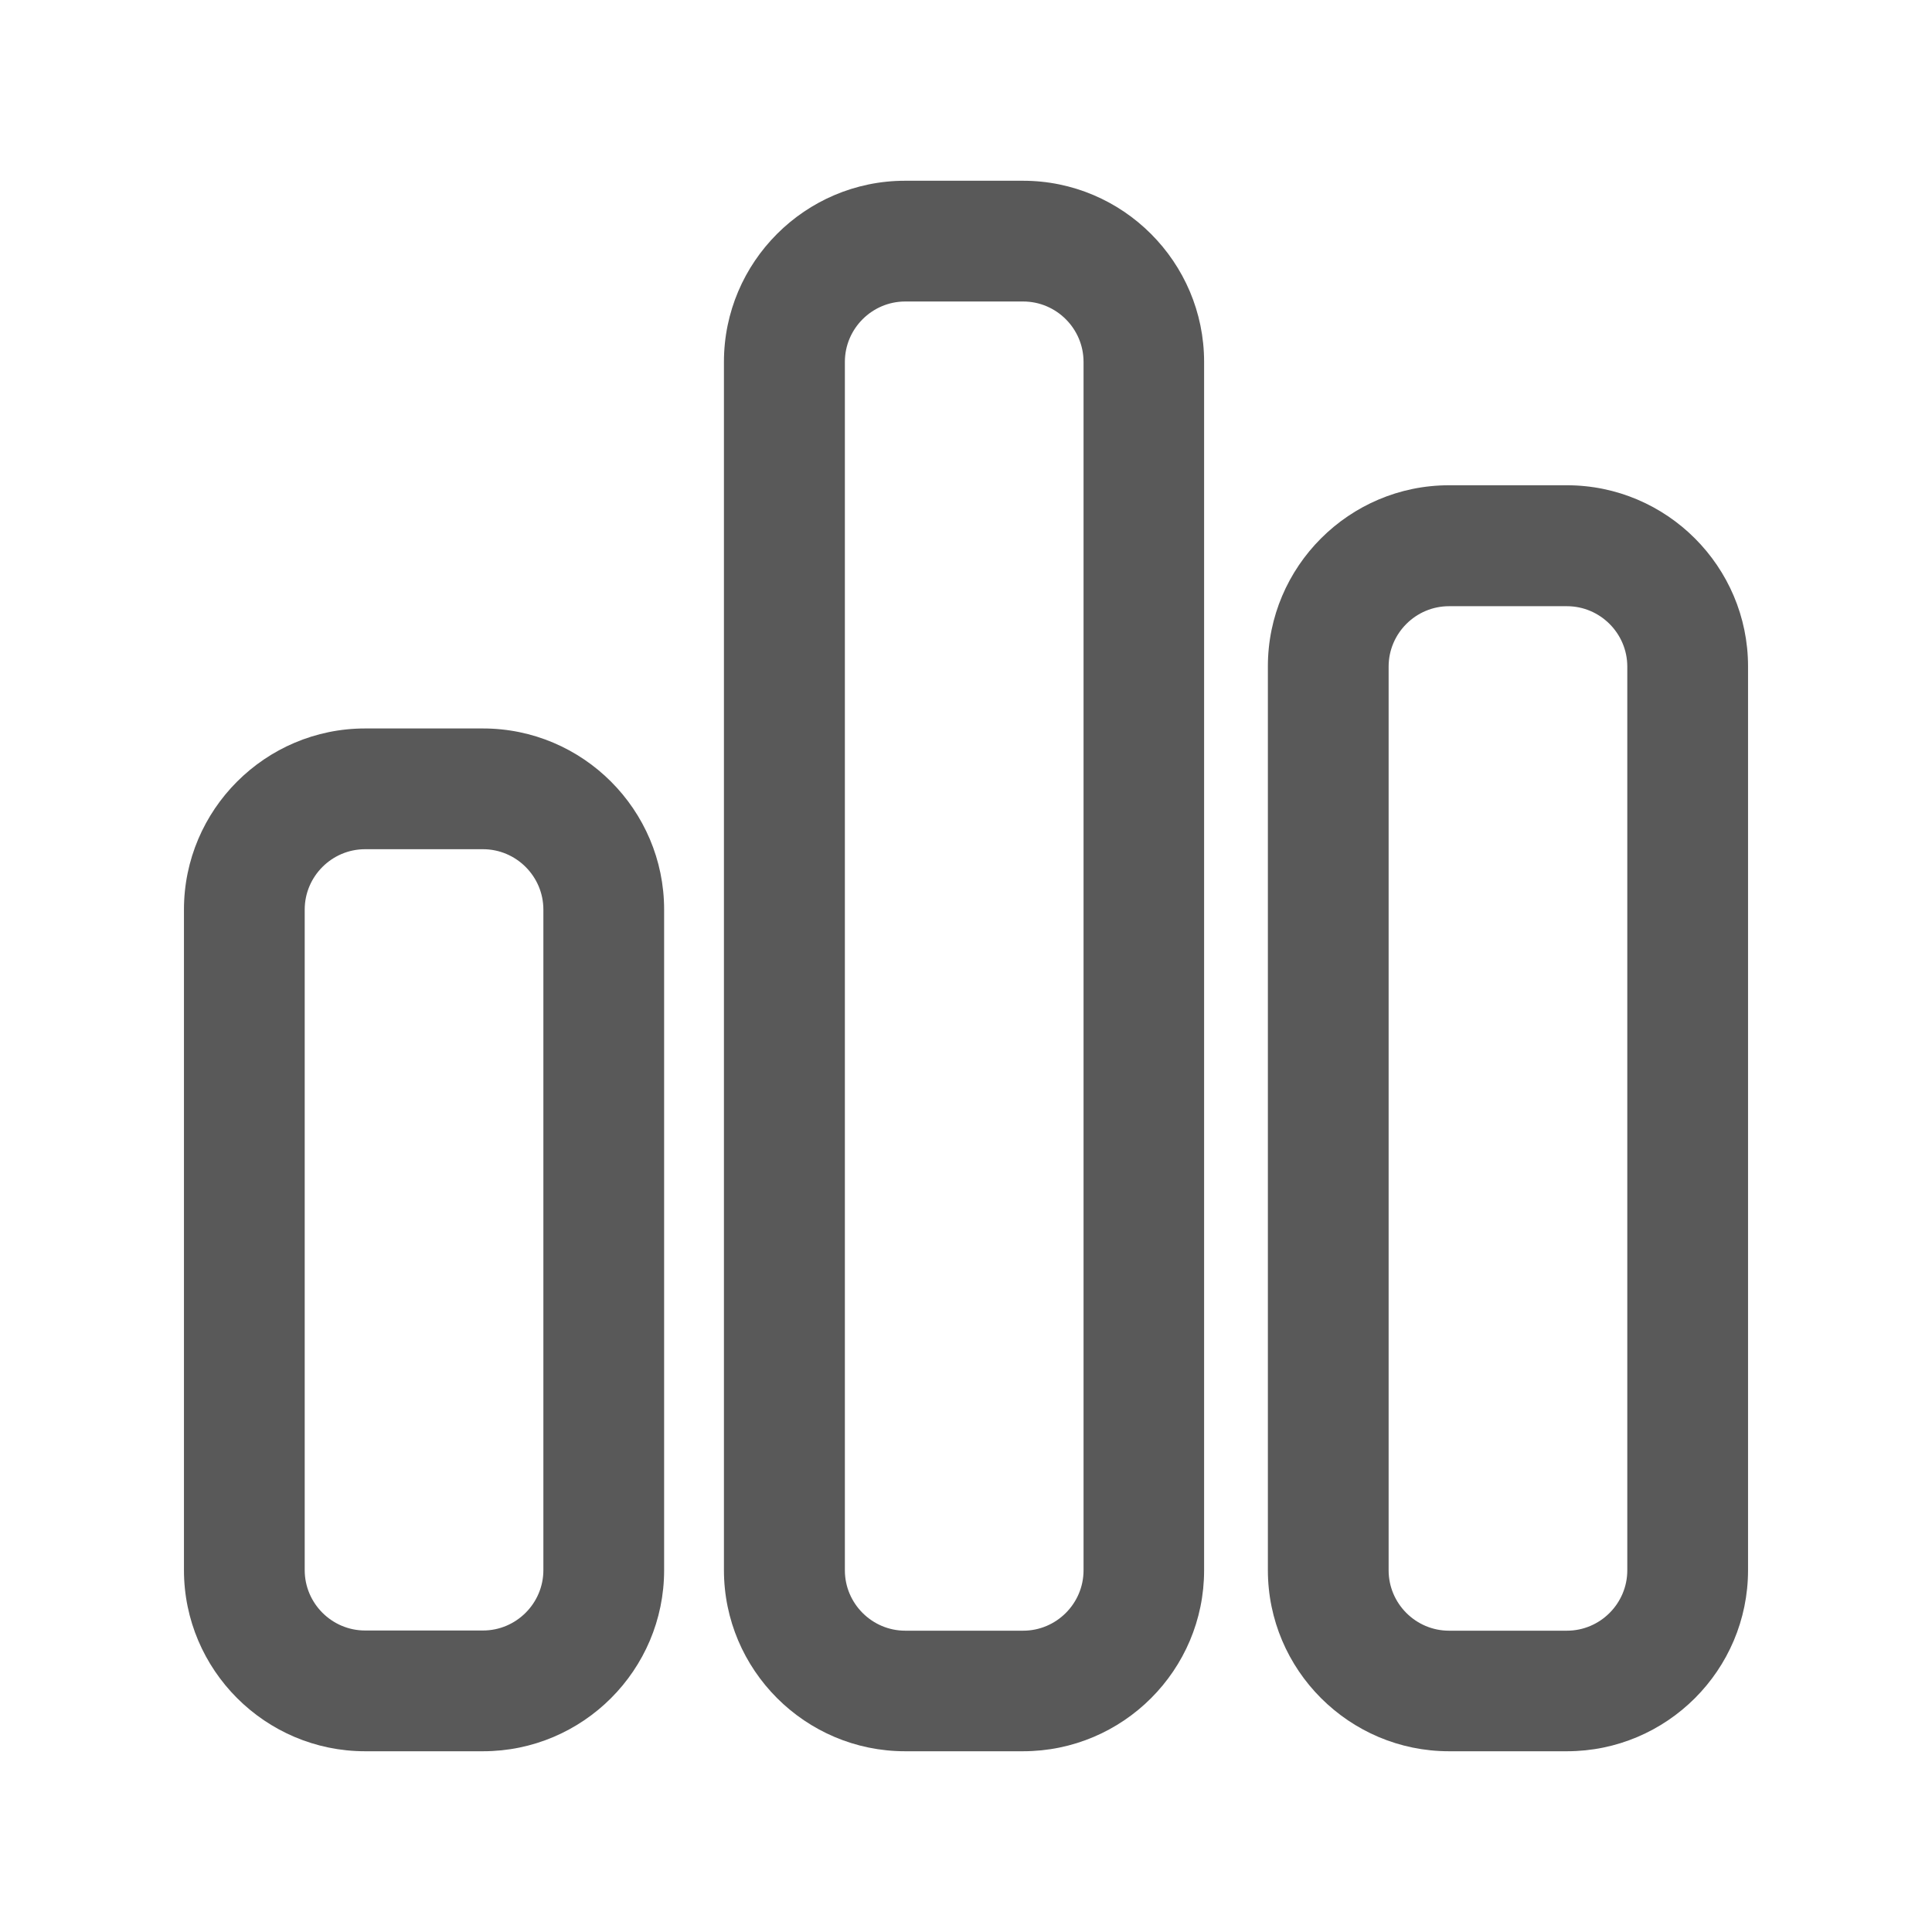
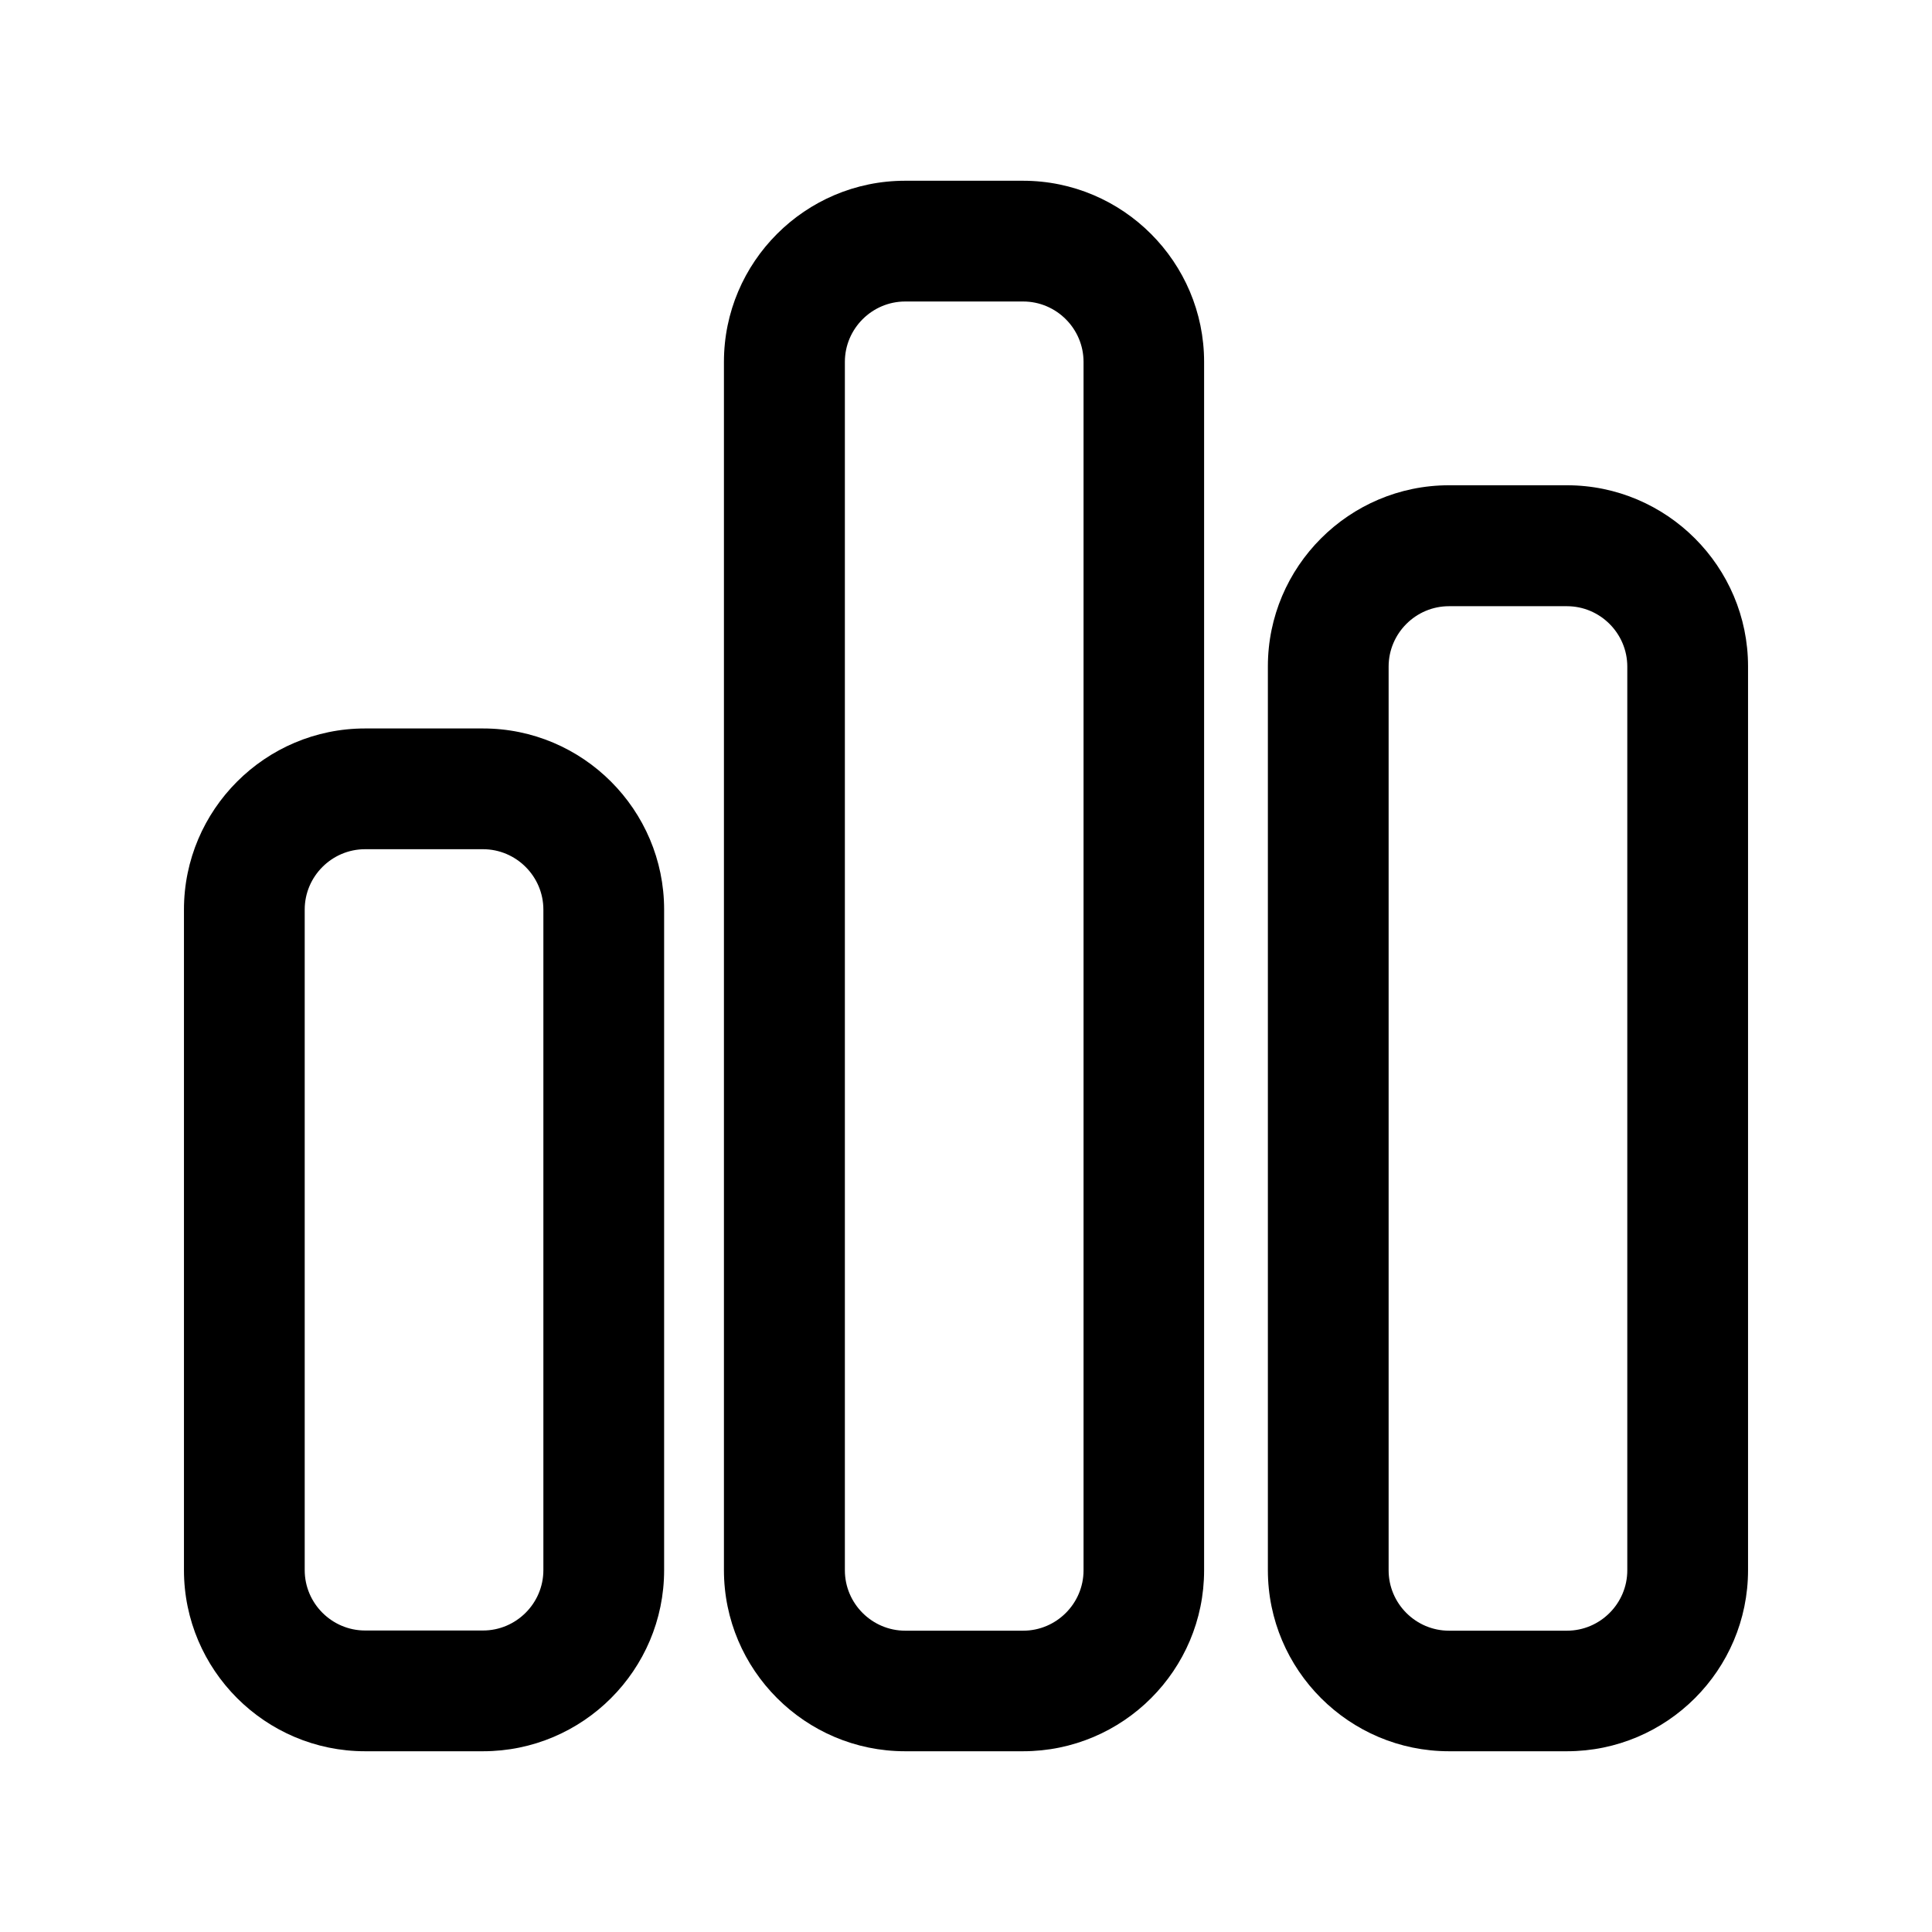
<svg xmlns="http://www.w3.org/2000/svg" t="1596792831195" class="icon" viewBox="0 0 1024 1024" version="1.1" p-id="6528" width="200" height="200">
  <defs>
    <style type="text/css" />
  </defs>
-   <path d="M256 928.2h-62.5c-52.9 0-96-43.1-96-96V482.1c0-52.9 43.1-96 96-96H256c52.9 0 96 43.1 96 96v350.1c0 53-43.1 96-96 96z m-62.5-478.1c-17.6 0-32 14.4-32 32v350.1c0 17.6 14.4 32 32 32H256c17.6 0 32-14.4 32-32V482.1c0-17.6-14.4-32-32-32h-62.5zM542.2 928.2h-62.5c-52.9 0-96-43.1-96-96V191.8c0-52.9 43.1-96 96-96h62.5c52.9 0 96 43.1 96 96v640.5c0 52.9-43 95.9-96 95.9z m-62.4-768.4c-17.6 0-32 14.4-32 32v640.5c0 17.6 14.4 32 32 32h62.5c17.6 0 32-14.4 32-32V191.8c0-17.6-14.4-32-32-32h-62.5zM830.5 928.2H768c-52.9 0-96-43.1-96-96v-479c0-52.9 43.1-96 96-96h62.5c52.9 0 96 43.1 96 96v479c0 53-43.1 96-96 96zM768 321.3c-17.6 0-32 14.4-32 32v479c0 17.6 14.4 32 32 32h62.5c17.6 0 32-14.4 32-32v-479c0-17.6-14.4-32-32-32H768z" fill="#595959" p-id="6529" />
+   <path d="M256 928.2h-62.5c-52.9 0-96-43.1-96-96V482.1c0-52.9 43.1-96 96-96H256c52.9 0 96 43.1 96 96v350.1c0 53-43.1 96-96 96z m-62.5-478.1c-17.6 0-32 14.4-32 32v350.1c0 17.6 14.4 32 32 32H256c17.6 0 32-14.4 32-32V482.1c0-17.6-14.4-32-32-32h-62.5zM542.2 928.2h-62.5c-52.9 0-96-43.1-96-96V191.8c0-52.9 43.1-96 96-96h62.5c52.9 0 96 43.1 96 96v640.5c0 52.9-43 95.9-96 95.9z m-62.4-768.4c-17.6 0-32 14.4-32 32v640.5c0 17.6 14.4 32 32 32h62.5c17.6 0 32-14.4 32-32V191.8c0-17.6-14.4-32-32-32h-62.5zM830.5 928.2H768c-52.9 0-96-43.1-96-96v-479c0-52.9 43.1-96 96-96h62.5c52.9 0 96 43.1 96 96v479c0 53-43.1 96-96 96zM768 321.3c-17.6 0-32 14.4-32 32v479c0 17.6 14.4 32 32 32h62.5c17.6 0 32-14.4 32-32v-479c0-17.6-14.4-32-32-32H768z" p-id="6529" />
</svg>
